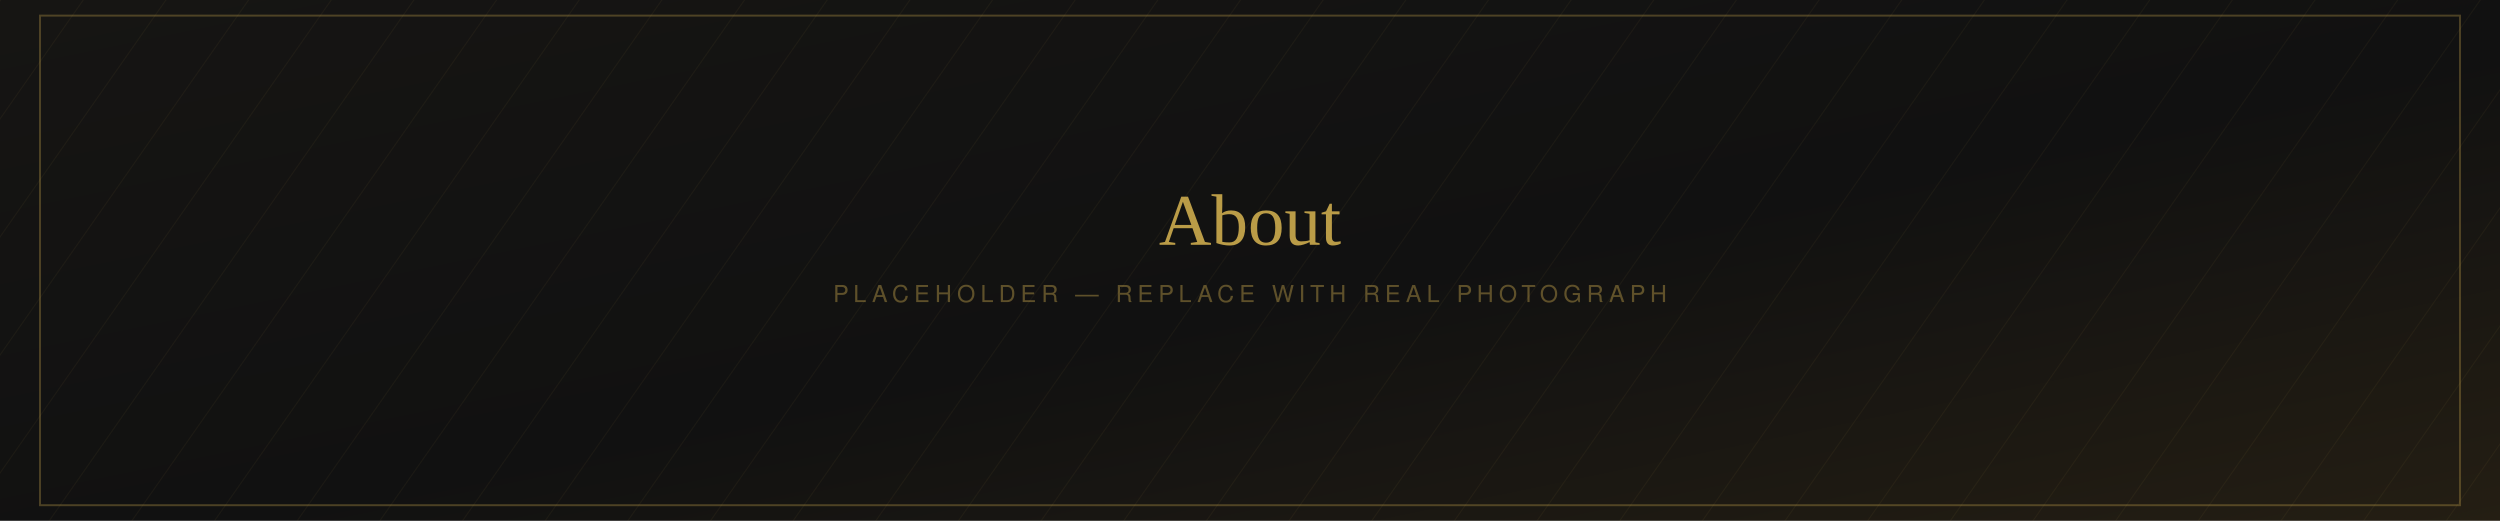
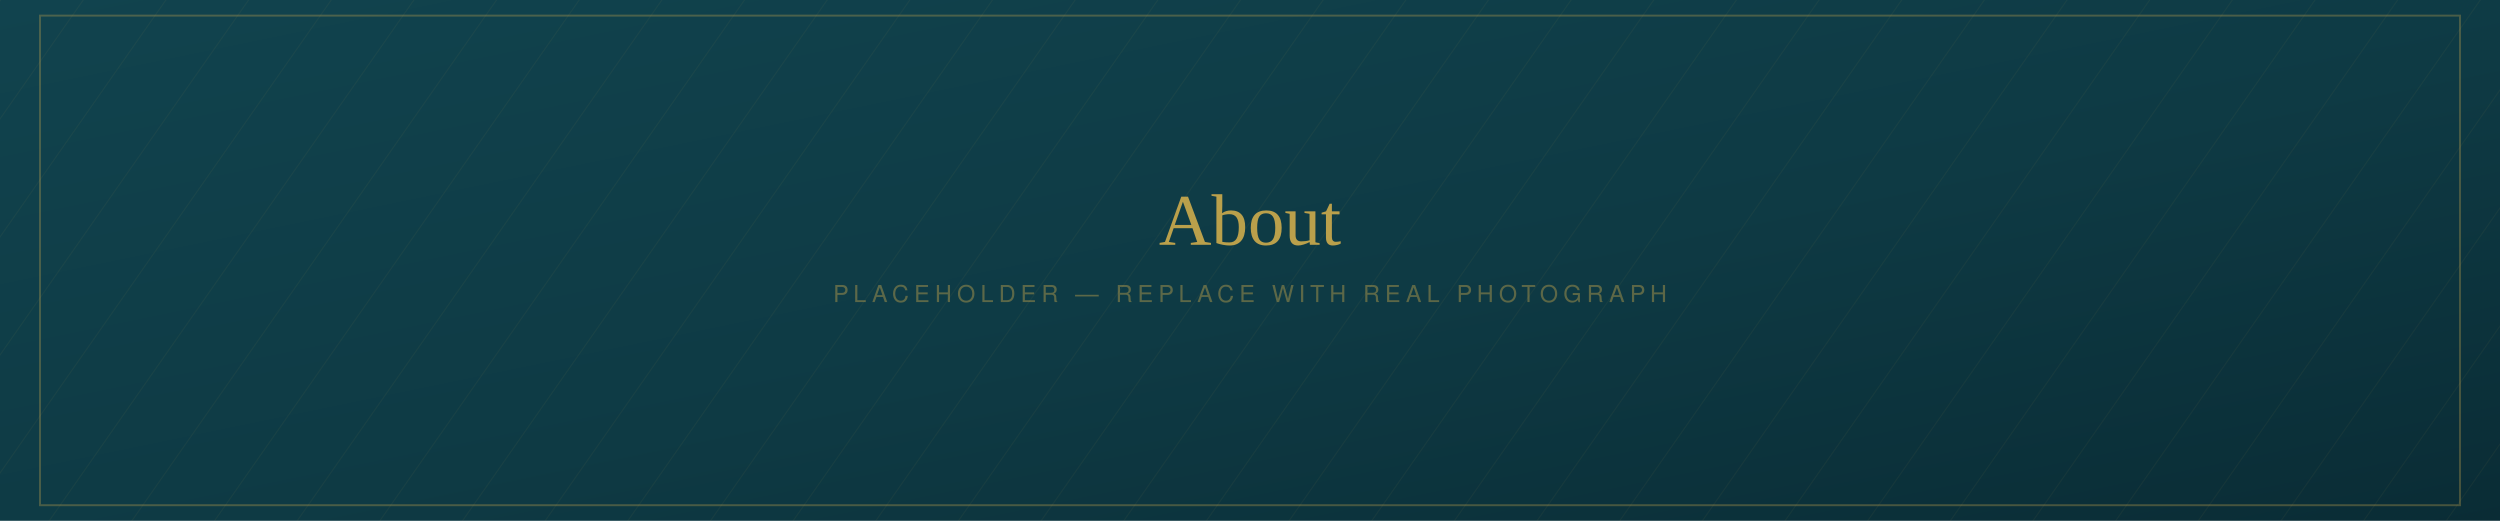
<svg xmlns="http://www.w3.org/2000/svg" viewBox="0 0 1920 400" preserveAspectRatio="xMidYMid slice">
  <defs>
    <linearGradient id="g" x1="0" y1="0" x2="1" y2="1">
-       <stop offset="0%" stop-color="#161513" />
-       <stop offset="55%" stop-color="#111111" />
-       <stop offset="100%" stop-color="#241E13" />
+       <stop offset="0%" stop-color="#11434E" />
+       <stop offset="55%" stop-color="#0E3A44" />
+       <stop offset="100%" stop-color="#0A2C35" />
    </linearGradient>
    <pattern id="p" width="52" height="52" patternUnits="userSpaceOnUse" patternTransform="rotate(35)">
      <line x1="0" y1="0" x2="0" y2="52" stroke="#C9A84C" stroke-width="0.7" opacity="0.12" />
    </pattern>
  </defs>
  <rect width="100%" height="100%" fill="url(#g)" />
  <rect width="100%" height="100%" fill="url(#p)" />
  <rect x="1.6%" y="3%" width="96.8%" height="94%" fill="none" stroke="#C9A84C" stroke-width="1.5" opacity="0.32" />
  <text x="50%" y="47%" text-anchor="middle" font-family="Georgia, 'Times New Roman', serif" font-size="56" fill="#C9A84C" opacity="0.92">About</text>
  <text x="50%" y="47%" dy="44" text-anchor="middle" font-family="Helvetica, Arial, sans-serif" font-size="18" letter-spacing="4" fill="#C9A84C" opacity="0.42">PLACEHOLDER — REPLACE WITH REAL PHOTOGRAPH</text>
</svg>
